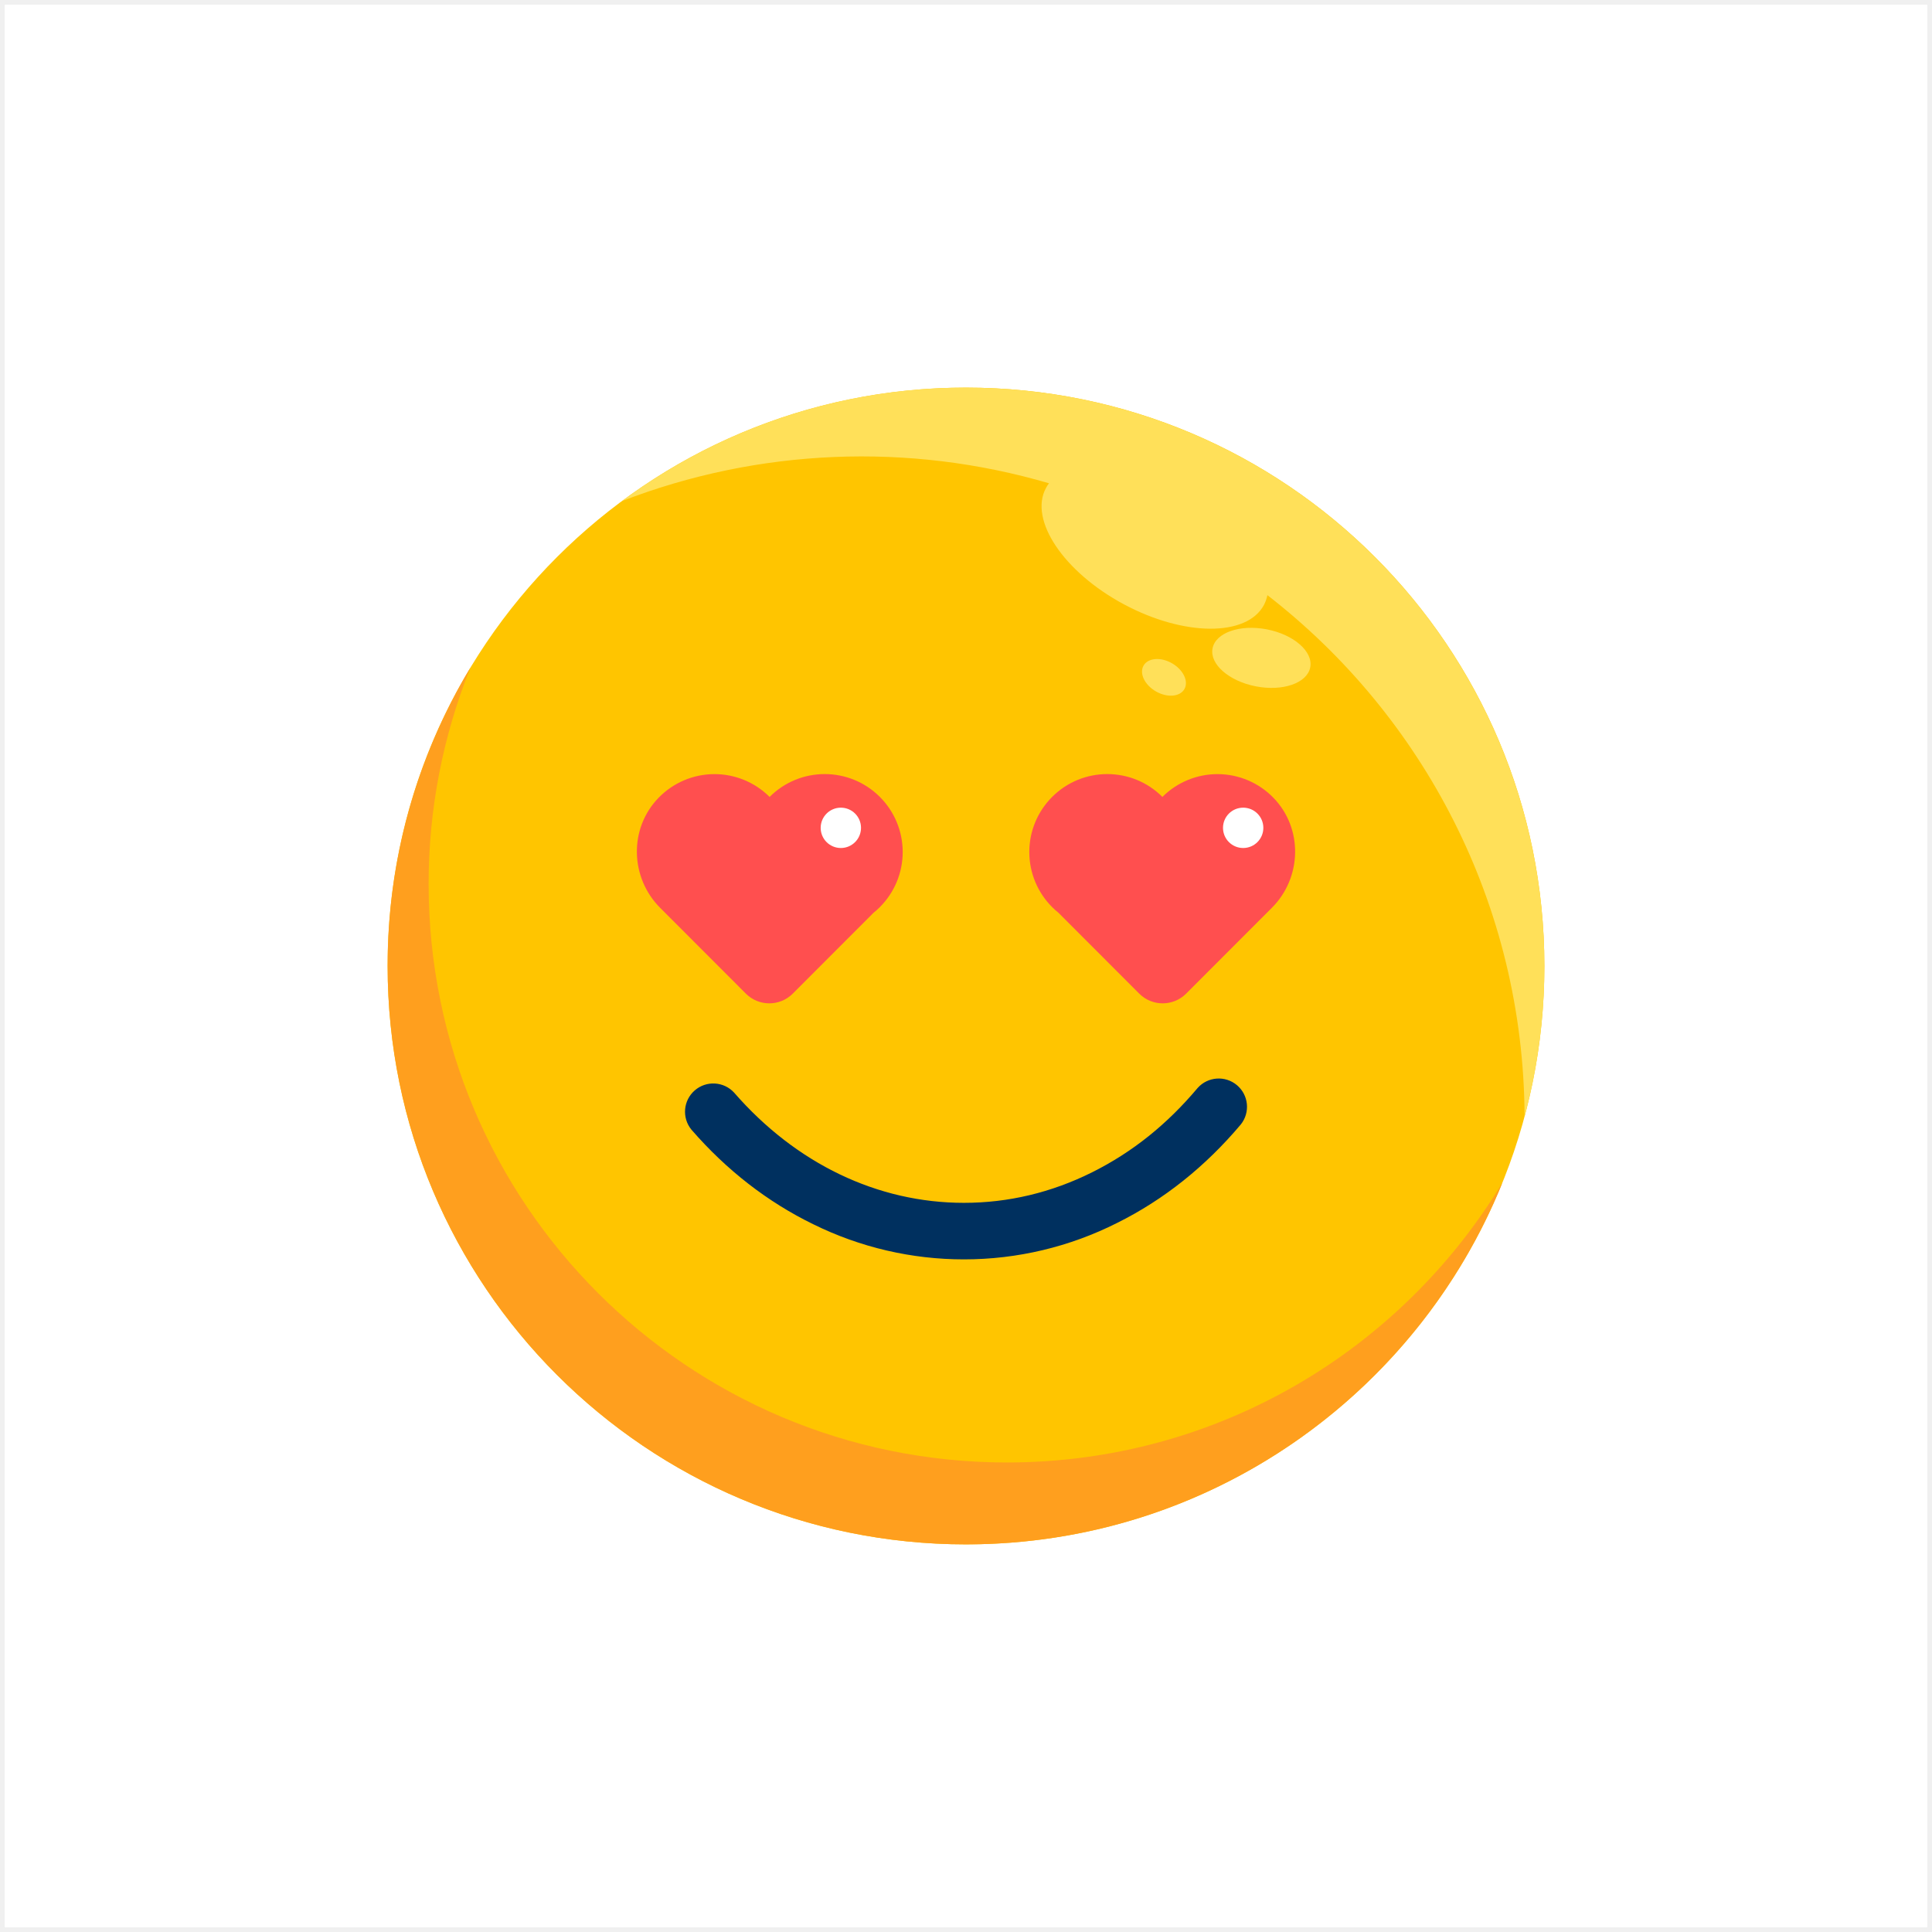
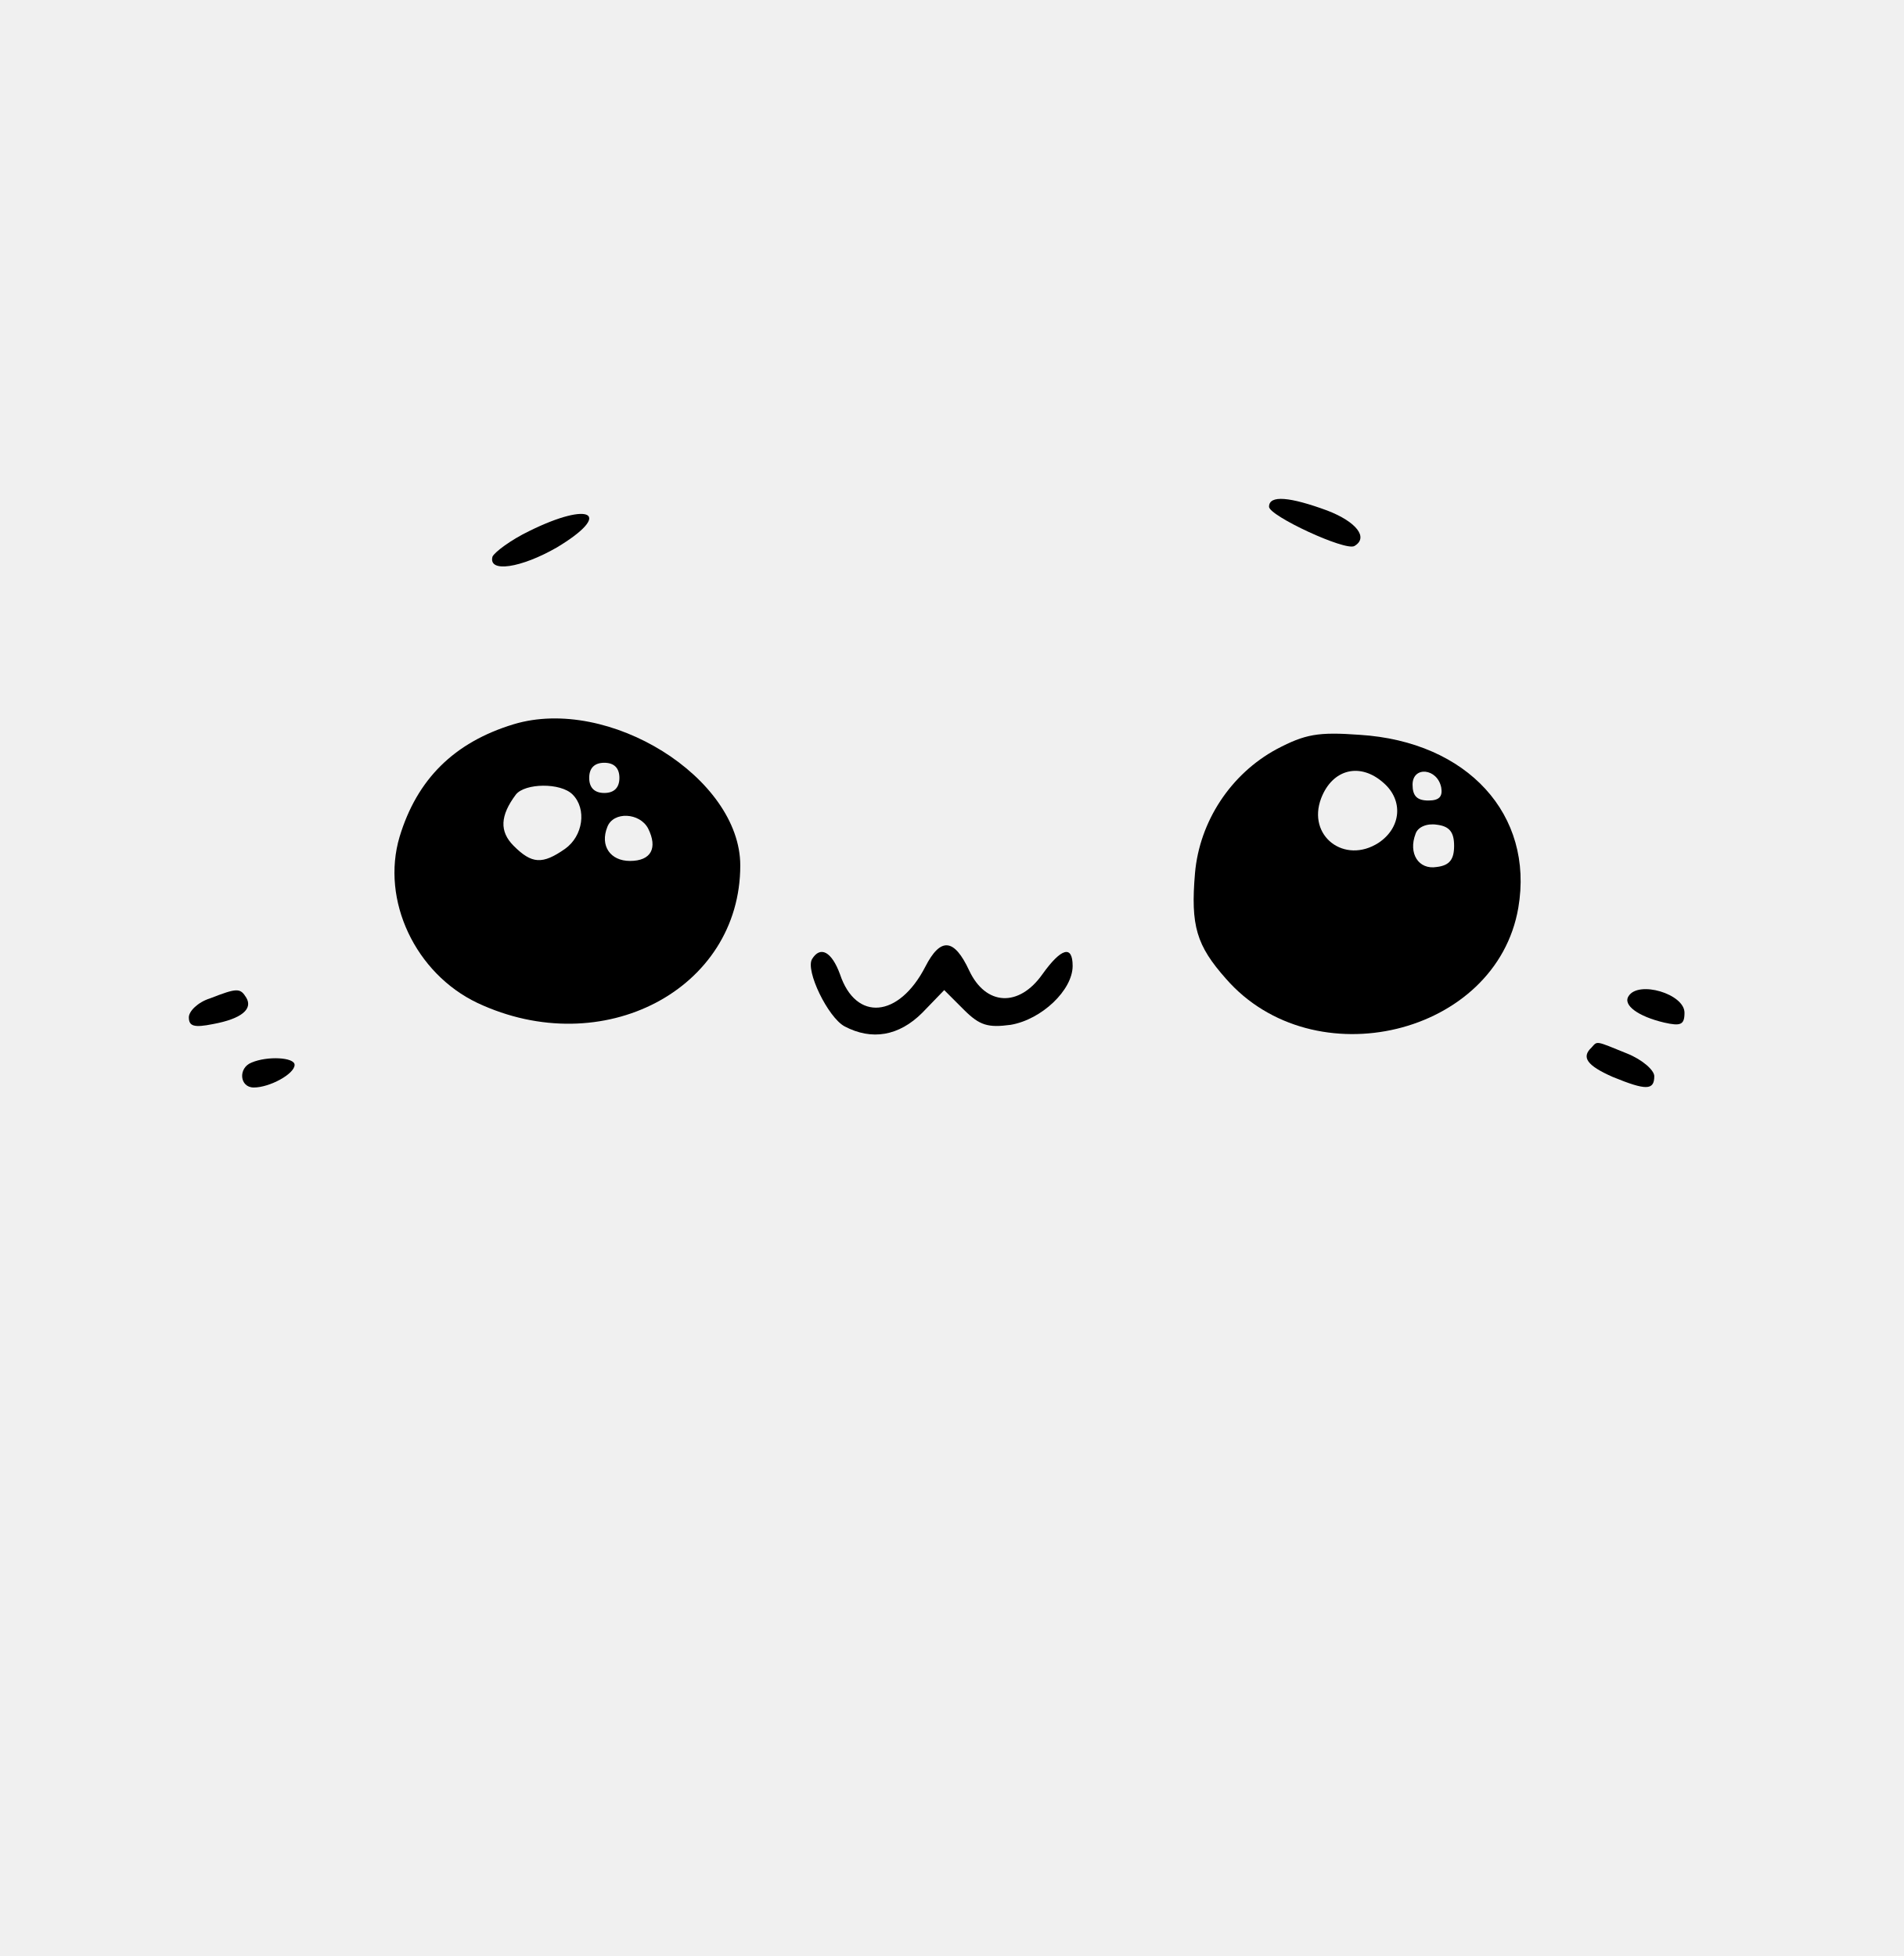
- <svg xmlns="http://www.w3.org/2000/svg" width="800px" height="800px" viewBox="0 0 2050 2050">
-   <defs>
-     <style>.cls-1{fill:#ffffff;}.cls-2{fill:#ffc500;}.cls-3{fill:#ff9f1e;}.cls-4{fill:#ffe059;}.cls-5{fill:#ff4f4f;}.cls-6{fill:#00305f;}</style>
-   </defs>
-   <g data-name="Layer 1" id="Layer_1">
-     <rect class="cls-1" height="2040" width="2040" x="5" y="5" />
-   </g>
-   <g data-name="Layer 3" id="Layer_3">
-     <circle class="cls-2" cx="1025" cy="1025" r="613.7" />
-     <path class="cls-3" d="M1068.5,1551.8c-339,0-613.7-274.8-613.7-613.7a613.5,613.5,0,0,1,44.4-229.8A610.7,610.7,0,0,0,411.3,1025c0,338.9,274.8,613.7,613.7,613.7,257.7,0,478.3-158.8,569.2-383.9C1486.8,1432.8,1291.5,1551.8,1068.5,1551.8Z" />
-     <path class="cls-4" d="M1025,411.3A610.4,610.4,0,0,0,659.9,531.7a706.9,706.9,0,0,1,453.2-18.9,27.8,27.8,0,0,0-3.3,5.1c-18.2,33.9,18.9,89.1,82.7,123.3s130.4,34.6,148.6.8a38.6,38.6,0,0,0,3.7-10.5c165.2,128,271.9,328.1,272.9,553.1a613.3,613.3,0,0,0,21-159.6C1638.7,686.1,1363.9,411.3,1025,411.3Z" />
-     <ellipse class="cls-4" cx="1339.4" cy="698.8" rx="30.8" ry="52.8" transform="translate(396.9 1879.5) rotate(-79)" />
-     <ellipse class="cls-4" cx="1235.1" cy="718.7" rx="17.2" ry="25" transform="translate(-4.9 1429) rotate(-60)" />
-     <path class="cls-5" d="M933.6,845.6a82.7,82.7,0,0,0-117,0,82.7,82.7,0,0,0-117.7.8c-31.7,32.5-30.5,84.9,1.7,117l90.9,91a35.2,35.2,0,0,0,49.6,0l85.8-85.9a74,74,0,0,0,6.7-6A82.6,82.6,0,0,0,933.6,845.6Z" />
-     <path class="cls-5" d="M1116.4,845.6a82.7,82.7,0,0,1,117,0,82.7,82.7,0,0,1,117.7.8c31.7,32.5,30.5,84.9-1.7,117l-90.9,91a35.2,35.2,0,0,1-49.6,0l-85.8-85.9a74,74,0,0,1-6.7-6A82.6,82.6,0,0,1,1116.4,845.6Z" />
-     <circle class="cls-1" cx="892.2" cy="878.4" r="21.4" />
-     <circle class="cls-1" cx="1319.1" cy="878.4" r="21.4" />
-     <path class="cls-6" d="M1022.8,1336.3a361.1,361.1,0,0,1-159.7-37.2c-48.5-23.6-92.1-57.4-129.5-100.5a30,30,0,0,1,45.3-39.3c65.7,75.5,152.3,117,243.9,117,47.2,0,92.9-10.9,136-32.4s79.7-51.1,112-89.5a30,30,0,0,1,45.9,38.6c-37.6,44.7-81.7,79.9-131.1,104.5A360.5,360.5,0,0,1,1022.8,1336.3Z" />
+ <svg xmlns="http://www.w3.org/2000/svg" version="1.0" width="252pt" height="259pt" viewBox="0 0 252 259" preserveAspectRatio="xMidYMid meet">
+   <g transform="translate(0,259) scale(0.1,-0.1)" fill="#000000" stroke="none">
+     <path d="M1680 1919 c0 -12 101 -59 113 -52 19 11 3 32 -36 47 -49 18 -77 21 -77 5z" />
+     <path d="M701 1887 c-25 -12 -46 -28 -49 -34 -6 -22 38 -15 85 12 75 45 45 62 -36 22z" />
+     <path d="M680 1631 c-79 -24 -128 -73 -151 -149 -25 -84 21 -181 103 -220 166 -78 348 18 348 182 0 116 -174 225 -300 187z m140 -71 c0 -13 -7 -20 -20 -20 -13 0 -20 7 -20 20 0 13 7 20 20 20 13 0 20 -7 20 -20z m-62 -22 c19 -19 14 -55 -10 -72 -30 -21 -44 -20 -68 4 -19 19 -18 40 3 68 12 15 59 16 75 0z m100 -45 c13 -26 4 -43 -24 -43 -26 0 -40 20 -30 45 8 21 43 19 54 -2z" />
+     <path d="M1690 1598 c-61 -33 -102 -96 -108 -164 -6 -70 2 -96 41 -140 116 -133 358 -75 387 94 21 123 -67 220 -210 229 -55 4 -72 1 -110 -19z m142 -45 c26 -23 23 -59 -7 -79 -45 -29 -95 9 -76 59 15 39 52 48 83 20z m76 -6 c2 -12 -3 -17 -17 -17 -15 0 -21 6 -21 21 0 25 33 22 38 -4z m17 -77 c0 -18 -6 -26 -23 -28 -24 -4 -38 18 -28 44 3 9 15 14 28 12 17 -2 23 -10 23 -28z" />
+     <path d="M1225 1310 c-35 -68 -92 -73 -113 -10 -11 30 -26 38 -37 20 -9 -15 21 -77 43 -89 36 -19 72 -13 103 18 l29 30 26 -26 c21 -21 32 -24 62 -20 41 7 82 46 82 78 0 28 -15 24 -40 -11 -31 -44 -75 -42 -97 5 -20 43 -38 44 -58 5z" />
+     <path d="M278 1268 c-16 -5 -28 -17 -28 -25 0 -12 7 -14 32 -9 38 7 53 20 44 35 -8 13 -12 13 -48 -1z" />
+     <path d="M2156 1271 c-8 -12 13 -27 47 -35 22 -5 27 -3 27 13 0 25 -61 43 -74 22z" />
+     <path d="M2107 1203 c-14 -13 -6 -24 28 -39 44 -18 55 -18 55 1 0 8 -16 22 -36 30 -42 17 -39 17 -47 8z" />
+     <path d="M333 1183 c-18 -7 -16 -33 3 -33 21 0 54 18 54 30 0 10 -36 12 -57 3z" />
  </g>
</svg>
